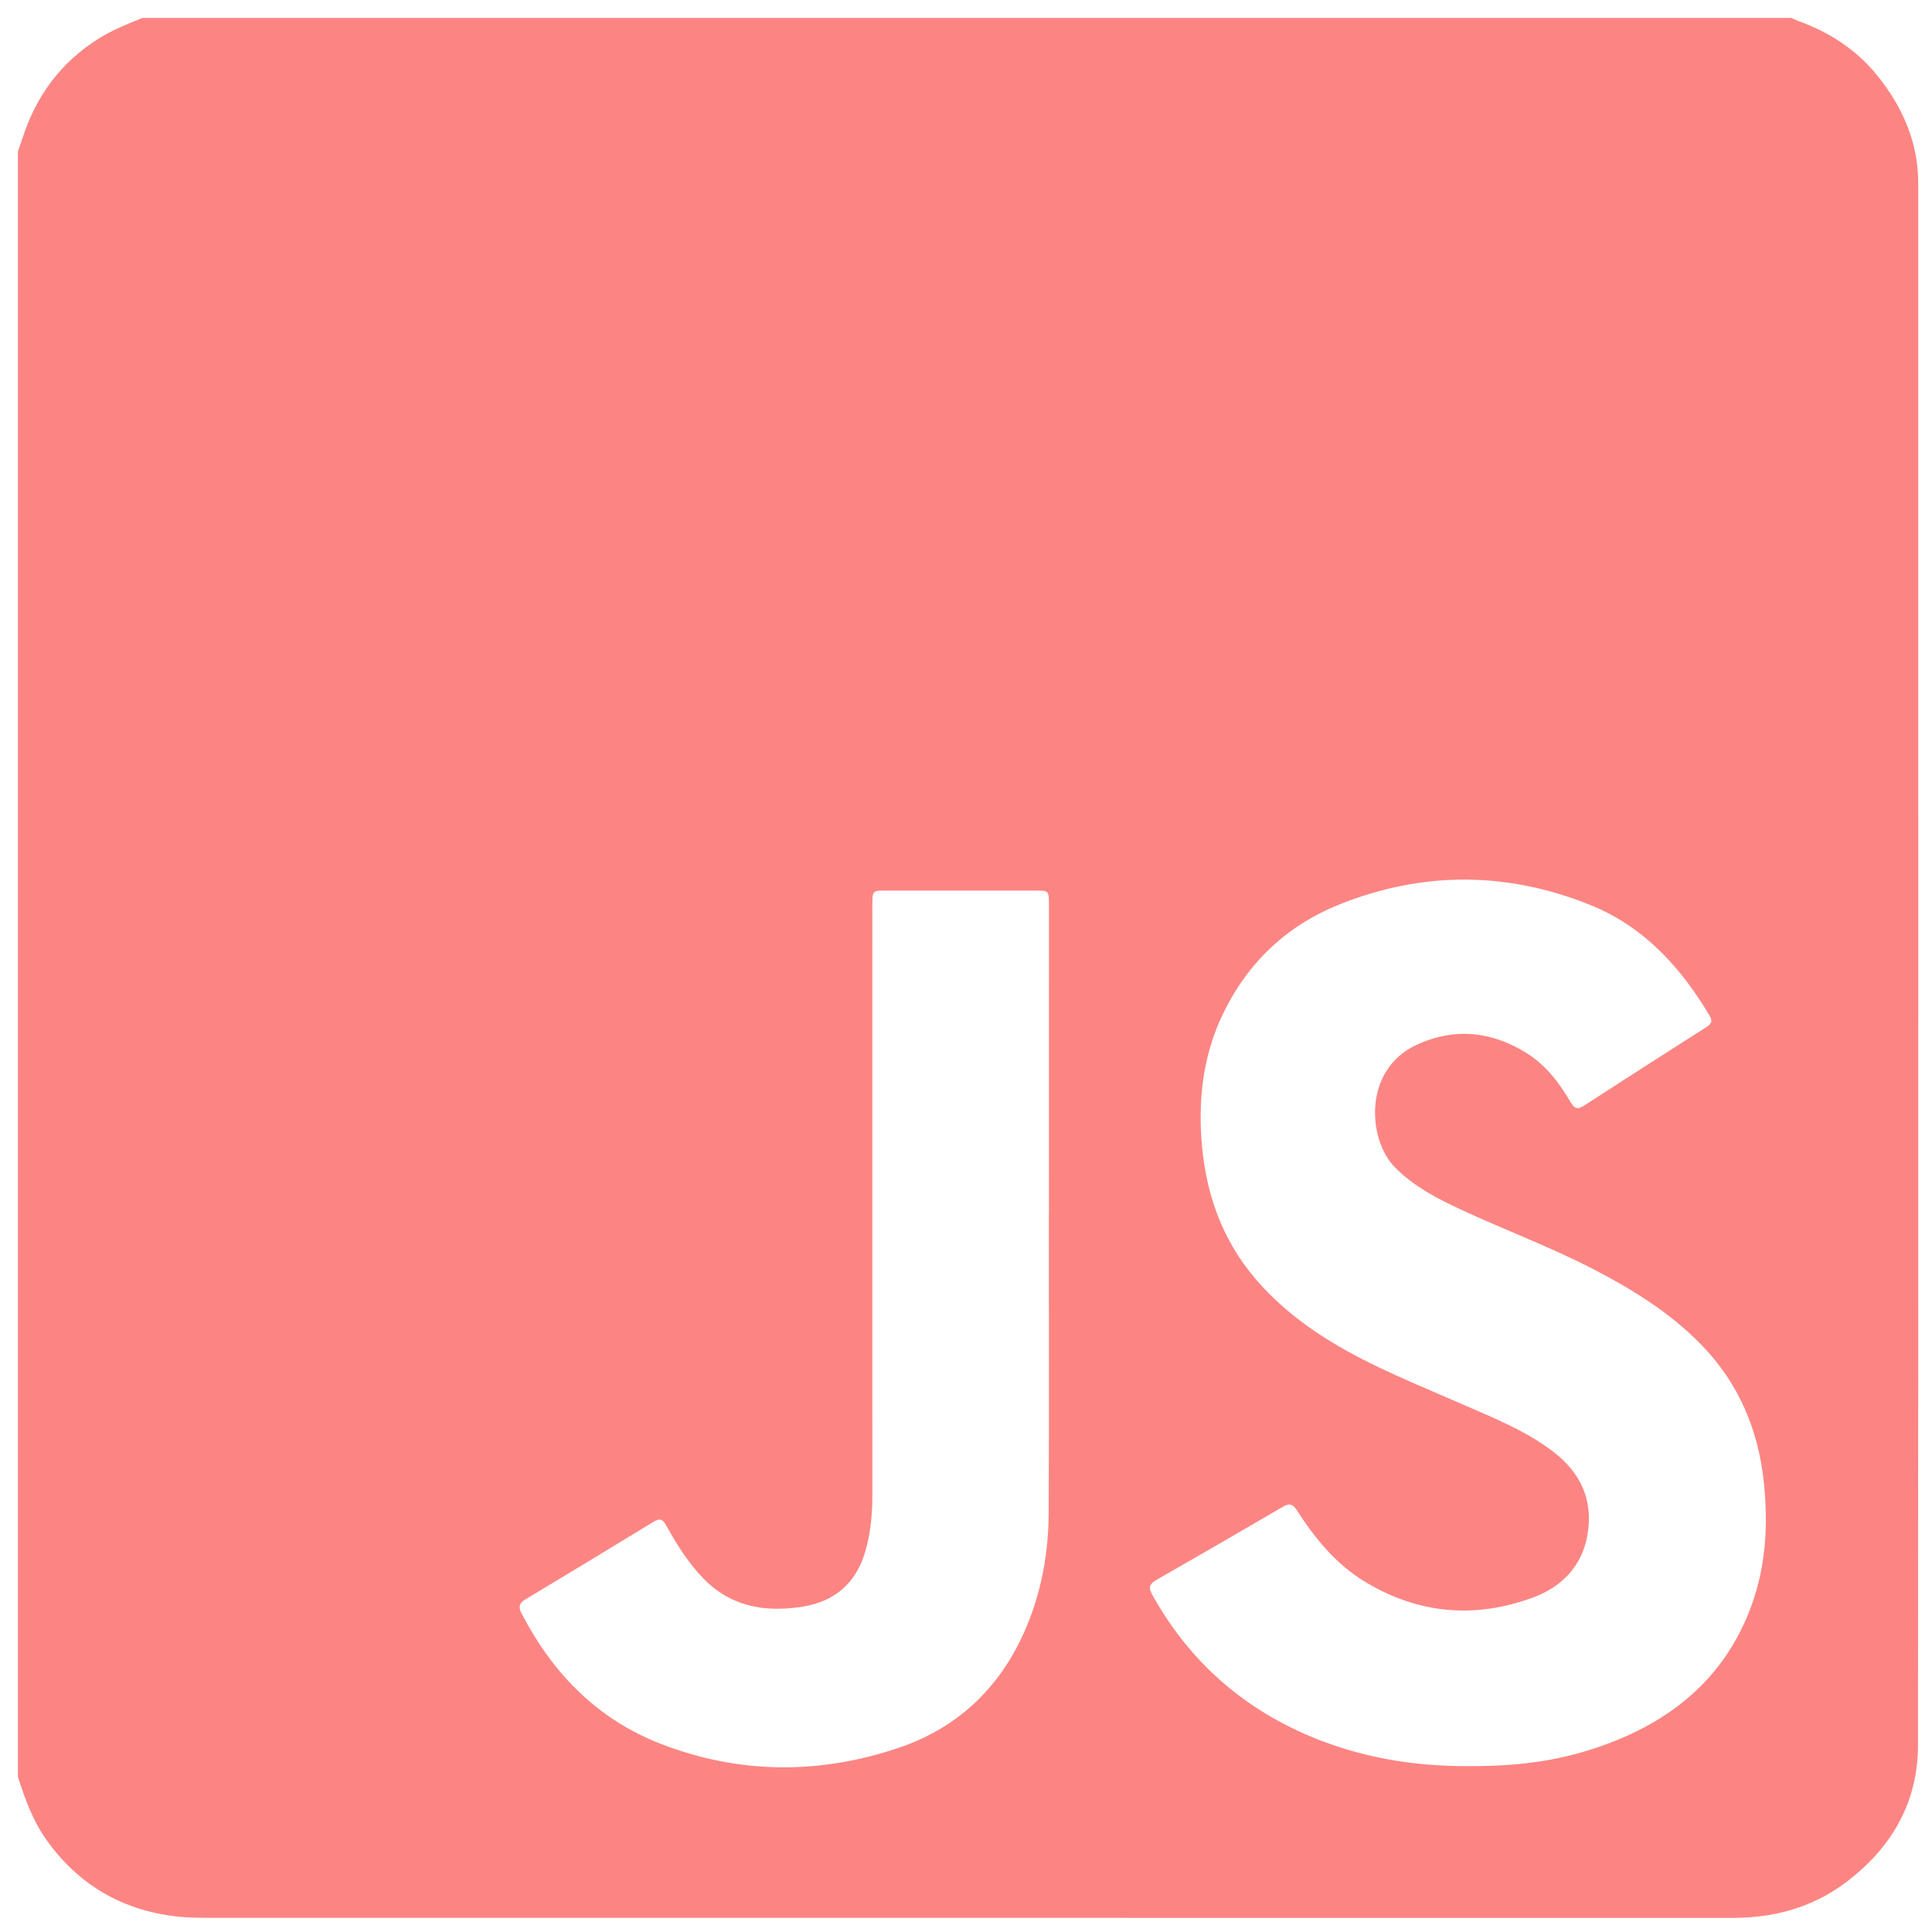
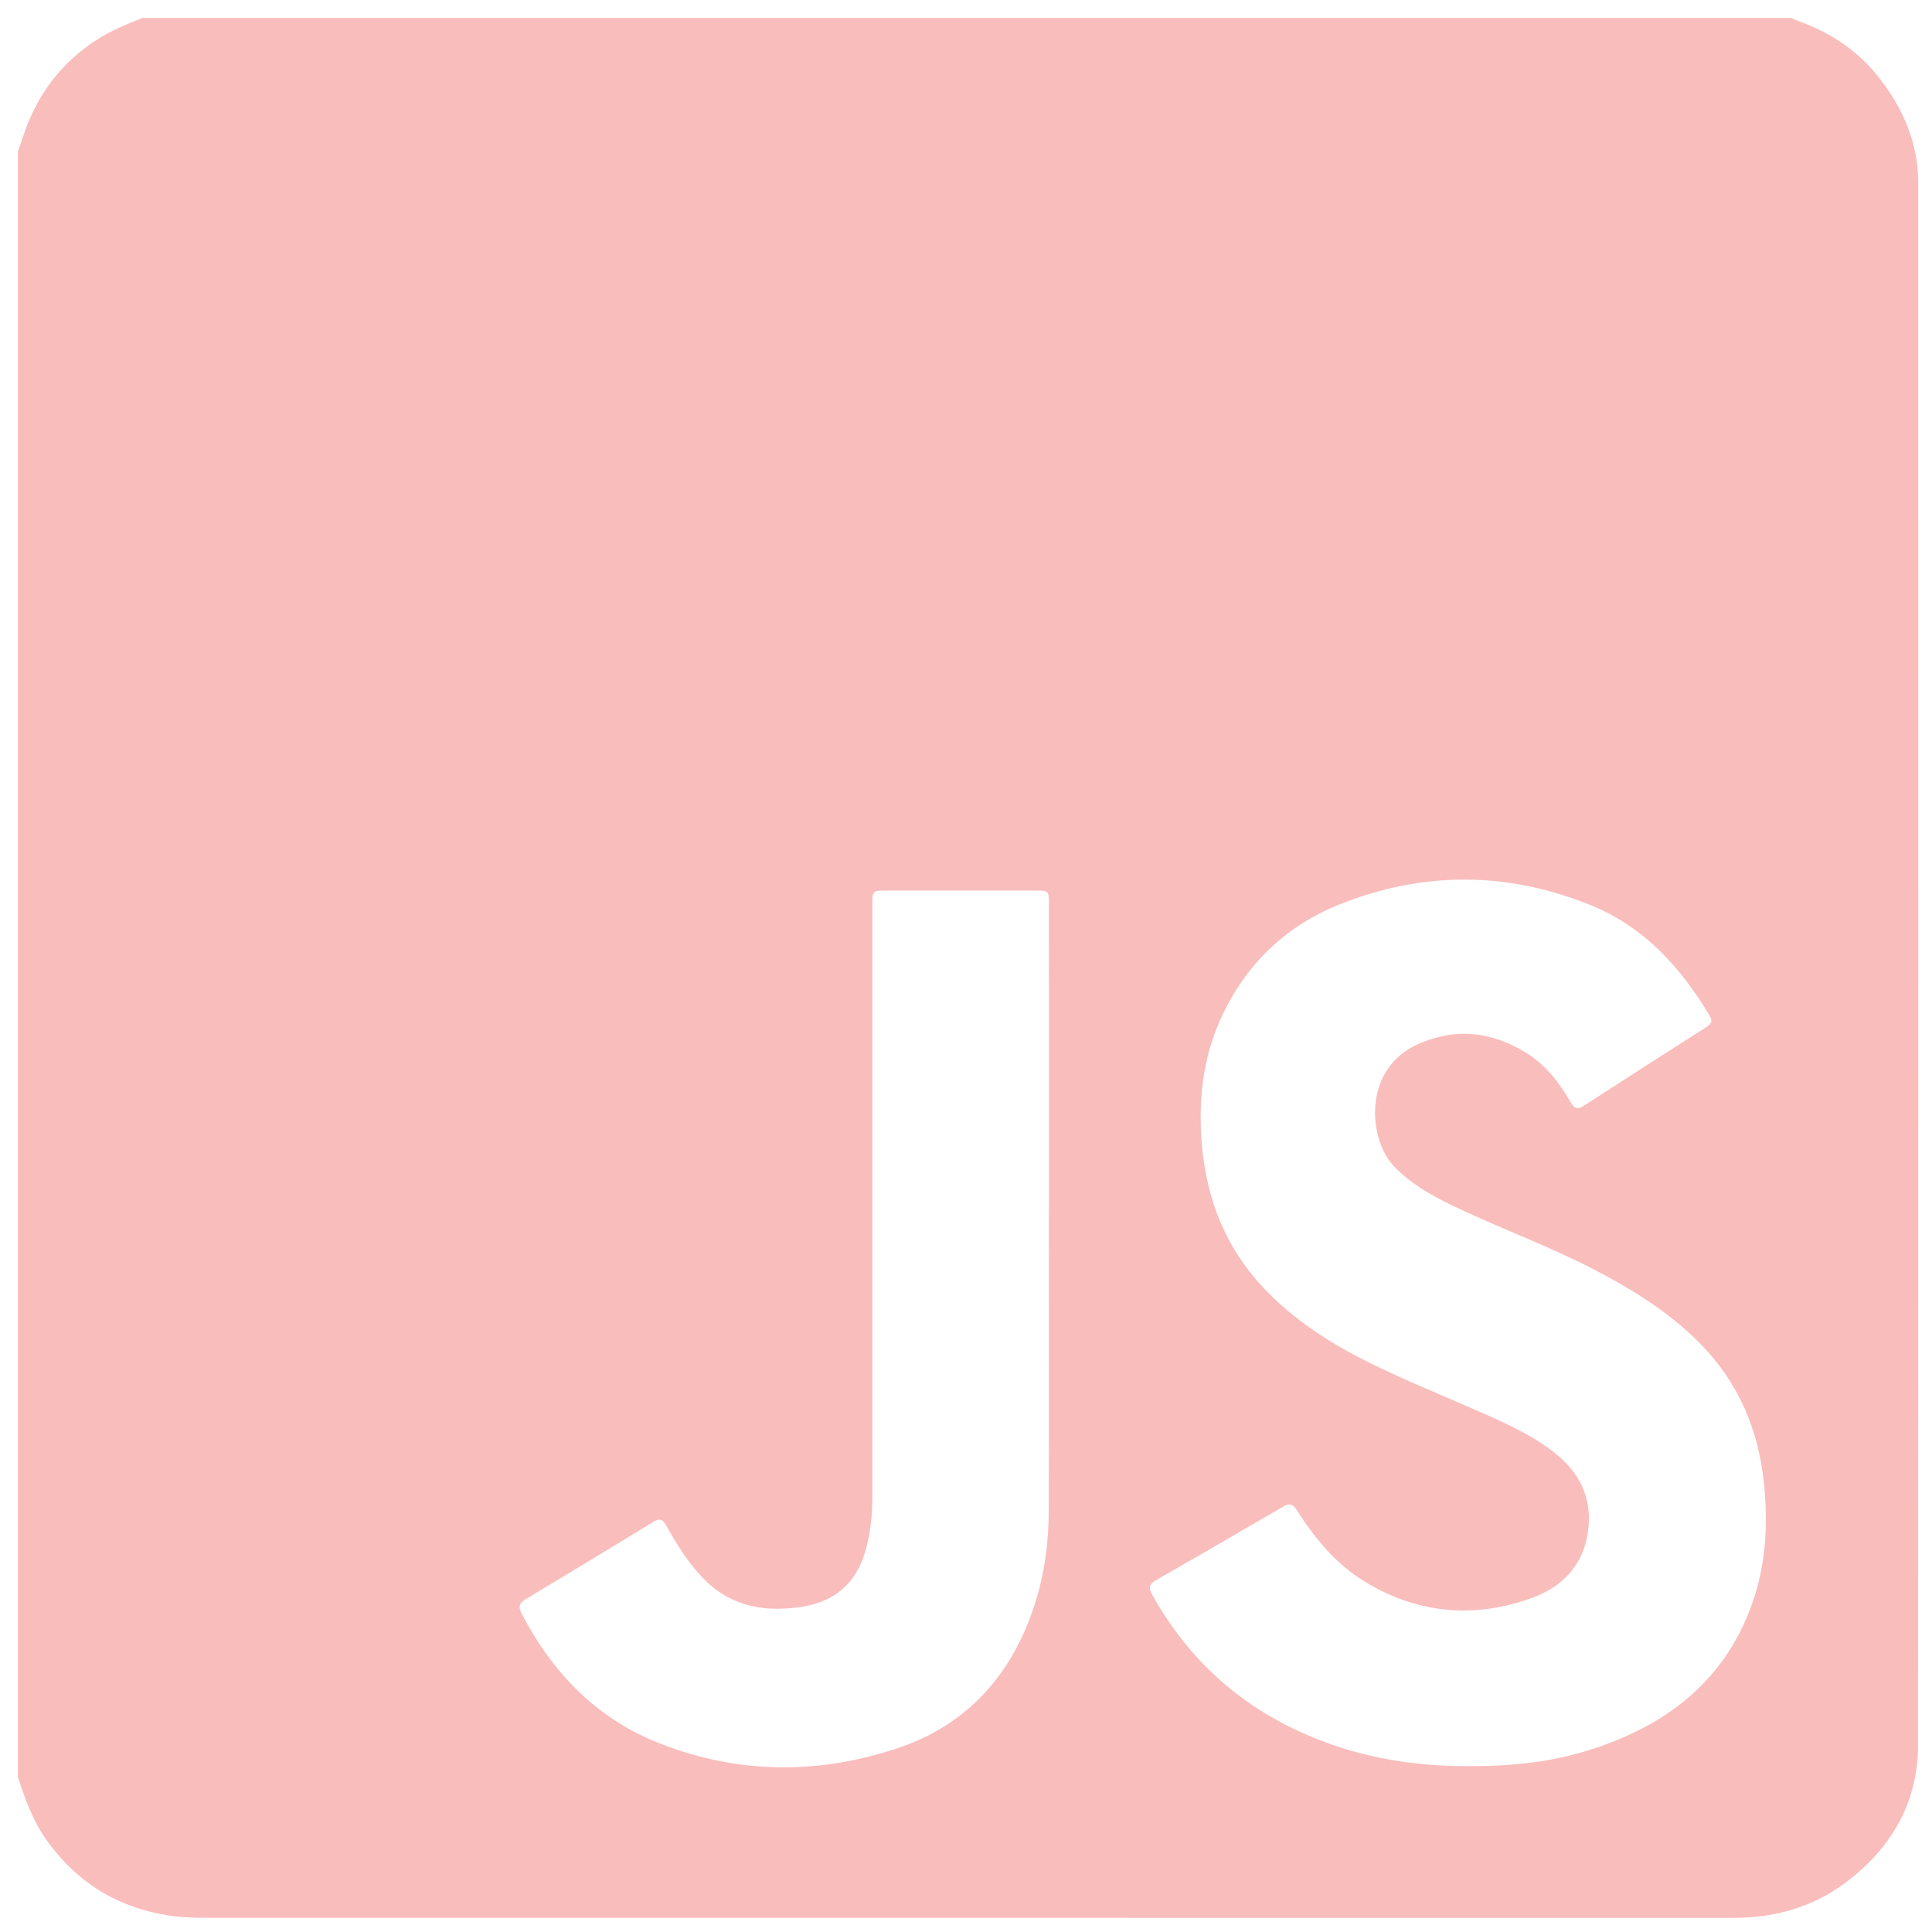
<svg xmlns="http://www.w3.org/2000/svg" version="1.1" id="Capa_1" x="0px" y="0px" width="300px" height="300px" viewBox="0 0 300 300" enable-background="new 0 0 300 300" xml:space="preserve">
  <g>
-     <path fill="#FC8583" d="M2.78,275.908c0-84.125,0-168.251,0-252.376c0.272-0.793,0.55-1.584,0.814-2.38   C5.708,14.774,9.491,9.689,15.197,6.068c2.18-1.384,4.555-2.332,6.933-3.287c85.341,0,170.681,0,256.022,0   c0.296,0.136,0.584,0.296,0.89,0.405c4.94,1.756,9.208,4.478,12.519,8.611c3.912,4.884,6.302,10.338,6.302,16.69   c0.003,80.836,0.03,161.672-0.038,242.508c-0.008,9.015-4.22,16.123-11.383,21.436c-5.121,3.799-10.998,5.378-17.356,5.377   c-78.546-0.012-157.093-0.008-235.639-0.01c-2.053,0-4.102,0.021-6.154-0.223c-8.341-0.996-14.986-4.856-19.921-11.652   C5.17,282.893,3.903,279.433,2.78,275.908z M228.336,274.24c8.259,0.015,14.696-0.99,21.443-3.527   c10.544-3.966,18.384-10.779,22.26-21.613c2.182-6.1,2.52-12.408,1.862-18.806c-0.85-8.266-3.904-15.514-9.758-21.519   c-4.796-4.92-10.533-8.477-16.566-11.615c-6.723-3.497-13.837-6.129-20.697-9.322c-3.731-1.736-7.364-3.608-10.317-6.619   c-4.164-4.244-4.971-15.113,3.436-18.992c5.878-2.713,11.677-2.088,17.106,1.333c2.937,1.851,5.033,4.579,6.761,7.56   c0.554,0.956,1.036,1.252,2.068,0.582c6.35-4.119,12.727-8.195,19.108-12.265c0.736-0.47,0.899-0.912,0.43-1.704   c-4.47-7.538-10.21-13.831-18.45-17.173c-12.942-5.25-26.088-5.316-39.062-0.107c-8.144,3.27-14.219,9.006-18.06,16.984   c-2.914,6.054-3.782,12.481-3.364,19.112c0.519,8.241,3.021,15.745,8.477,22.103c3.288,3.831,7.185,6.93,11.472,9.564   c6.559,4.03,13.708,6.817,20.723,9.893c4.787,2.099,9.666,4.043,13.885,7.239c4.369,3.309,6.378,7.643,5.387,13.101   c-0.872,4.803-4.001,7.961-8.382,9.59c-9.02,3.353-17.823,2.594-26.106-2.401c-4.534-2.734-7.821-6.761-10.642-11.169   c-0.616-0.963-1.165-1.071-2.147-0.496c-6.532,3.823-13.086,7.608-19.655,11.367c-1.022,0.585-1.26,1.151-0.661,2.23   c5.32,9.589,12.925,16.717,22.884,21.304C210.197,272.753,219.103,274.319,228.336,274.24z M162.861,188.501   c0.006,0,0.012,0,0.018,0c0-16.074,0.002-32.147-0.002-48.221c0-1.914-0.079-1.99-1.968-1.991c-7.85-0.005-15.7-0.005-23.55,0   c-1.805,0.001-1.885,0.093-1.902,1.91c-0.005,0.514-0.001,1.028-0.001,1.542c0,30.138-0.003,60.276,0.004,90.414   c0.001,2.959-0.266,5.878-1.091,8.729c-1.416,4.894-4.656,7.748-9.666,8.587c-0.965,0.162-1.947,0.257-2.925,0.308   c-4.866,0.254-9.134-1.13-12.576-4.694c-2.358-2.441-4.144-5.294-5.77-8.244c-0.534-0.969-1.008-1.118-1.957-0.537   c-6.616,4.046-13.251,8.062-19.9,12.054c-0.975,0.586-1.105,1.182-0.591,2.171c4.825,9.291,11.746,16.422,21.599,20.246   c12.18,4.727,24.594,4.788,36.92,0.642c9.035-3.039,15.549-9.122,19.472-17.848c2.664-5.925,3.836-12.211,3.864-18.672   C162.907,219.434,162.861,203.968,162.861,188.501z" />
+     <path fill="#f9bdbc" d="M2.78,275.908c0-84.125,0-168.251,0-252.376c0.272-0.793,0.55-1.584,0.814-2.38   C5.708,14.774,9.491,9.689,15.197,6.068c2.18-1.384,4.555-2.332,6.933-3.287c85.341,0,170.681,0,256.022,0   c0.296,0.136,0.584,0.296,0.89,0.405c4.94,1.756,9.208,4.478,12.519,8.611c3.912,4.884,6.302,10.338,6.302,16.69   c0.003,80.836,0.03,161.672-0.038,242.508c-0.008,9.015-4.22,16.123-11.383,21.436c-5.121,3.799-10.998,5.378-17.356,5.377   c-78.546-0.012-157.093-0.008-235.639-0.01c-2.053,0-4.102,0.021-6.154-0.223c-8.341-0.996-14.986-4.856-19.921-11.652   C5.17,282.893,3.903,279.433,2.78,275.908z M228.336,274.24c8.259,0.015,14.696-0.99,21.443-3.527   c10.544-3.966,18.384-10.779,22.26-21.613c2.182-6.1,2.52-12.408,1.862-18.806c-0.85-8.266-3.904-15.514-9.758-21.519   c-4.796-4.92-10.533-8.477-16.566-11.615c-6.723-3.497-13.837-6.129-20.697-9.322c-3.731-1.736-7.364-3.608-10.317-6.619   c-4.164-4.244-4.971-15.113,3.436-18.992c5.878-2.713,11.677-2.088,17.106,1.333c2.937,1.851,5.033,4.579,6.761,7.56   c0.554,0.956,1.036,1.252,2.068,0.582c6.35-4.119,12.727-8.195,19.108-12.265c0.736-0.47,0.899-0.912,0.43-1.704   c-4.47-7.538-10.21-13.831-18.45-17.173c-12.942-5.25-26.088-5.316-39.062-0.107c-8.144,3.27-14.219,9.006-18.06,16.984   c-2.914,6.054-3.782,12.481-3.364,19.112c0.519,8.241,3.021,15.745,8.477,22.103c3.288,3.831,7.185,6.93,11.472,9.564   c6.559,4.03,13.708,6.817,20.723,9.893c4.787,2.099,9.666,4.043,13.885,7.239c4.369,3.309,6.378,7.643,5.387,13.101   c-0.872,4.803-4.001,7.961-8.382,9.59c-9.02,3.353-17.823,2.594-26.106-2.401c-4.534-2.734-7.821-6.761-10.642-11.169   c-0.616-0.963-1.165-1.071-2.147-0.496c-6.532,3.823-13.086,7.608-19.655,11.367c-1.022,0.585-1.26,1.151-0.661,2.23   c5.32,9.589,12.925,16.717,22.884,21.304C210.197,272.753,219.103,274.319,228.336,274.24z M162.861,188.501   c0.006,0,0.012,0,0.018,0c0-16.074,0.002-32.147-0.002-48.221c0-1.914-0.079-1.99-1.968-1.991c-7.85-0.005-15.7-0.005-23.55,0   c-1.805,0.001-1.885,0.093-1.902,1.91c-0.005,0.514-0.001,1.028-0.001,1.542c0,30.138-0.003,60.276,0.004,90.414   c0.001,2.959-0.266,5.878-1.091,8.729c-1.416,4.894-4.656,7.748-9.666,8.587c-0.965,0.162-1.947,0.257-2.925,0.308   c-4.866,0.254-9.134-1.13-12.576-4.694c-2.358-2.441-4.144-5.294-5.77-8.244c-0.534-0.969-1.008-1.118-1.957-0.537   c-6.616,4.046-13.251,8.062-19.9,12.054c-0.975,0.586-1.105,1.182-0.591,2.171c4.825,9.291,11.746,16.422,21.599,20.246   c12.18,4.727,24.594,4.788,36.92,0.642c9.035-3.039,15.549-9.122,19.472-17.848c2.664-5.925,3.836-12.211,3.864-18.672   C162.907,219.434,162.861,203.968,162.861,188.501z" />
  </g>
</svg>
